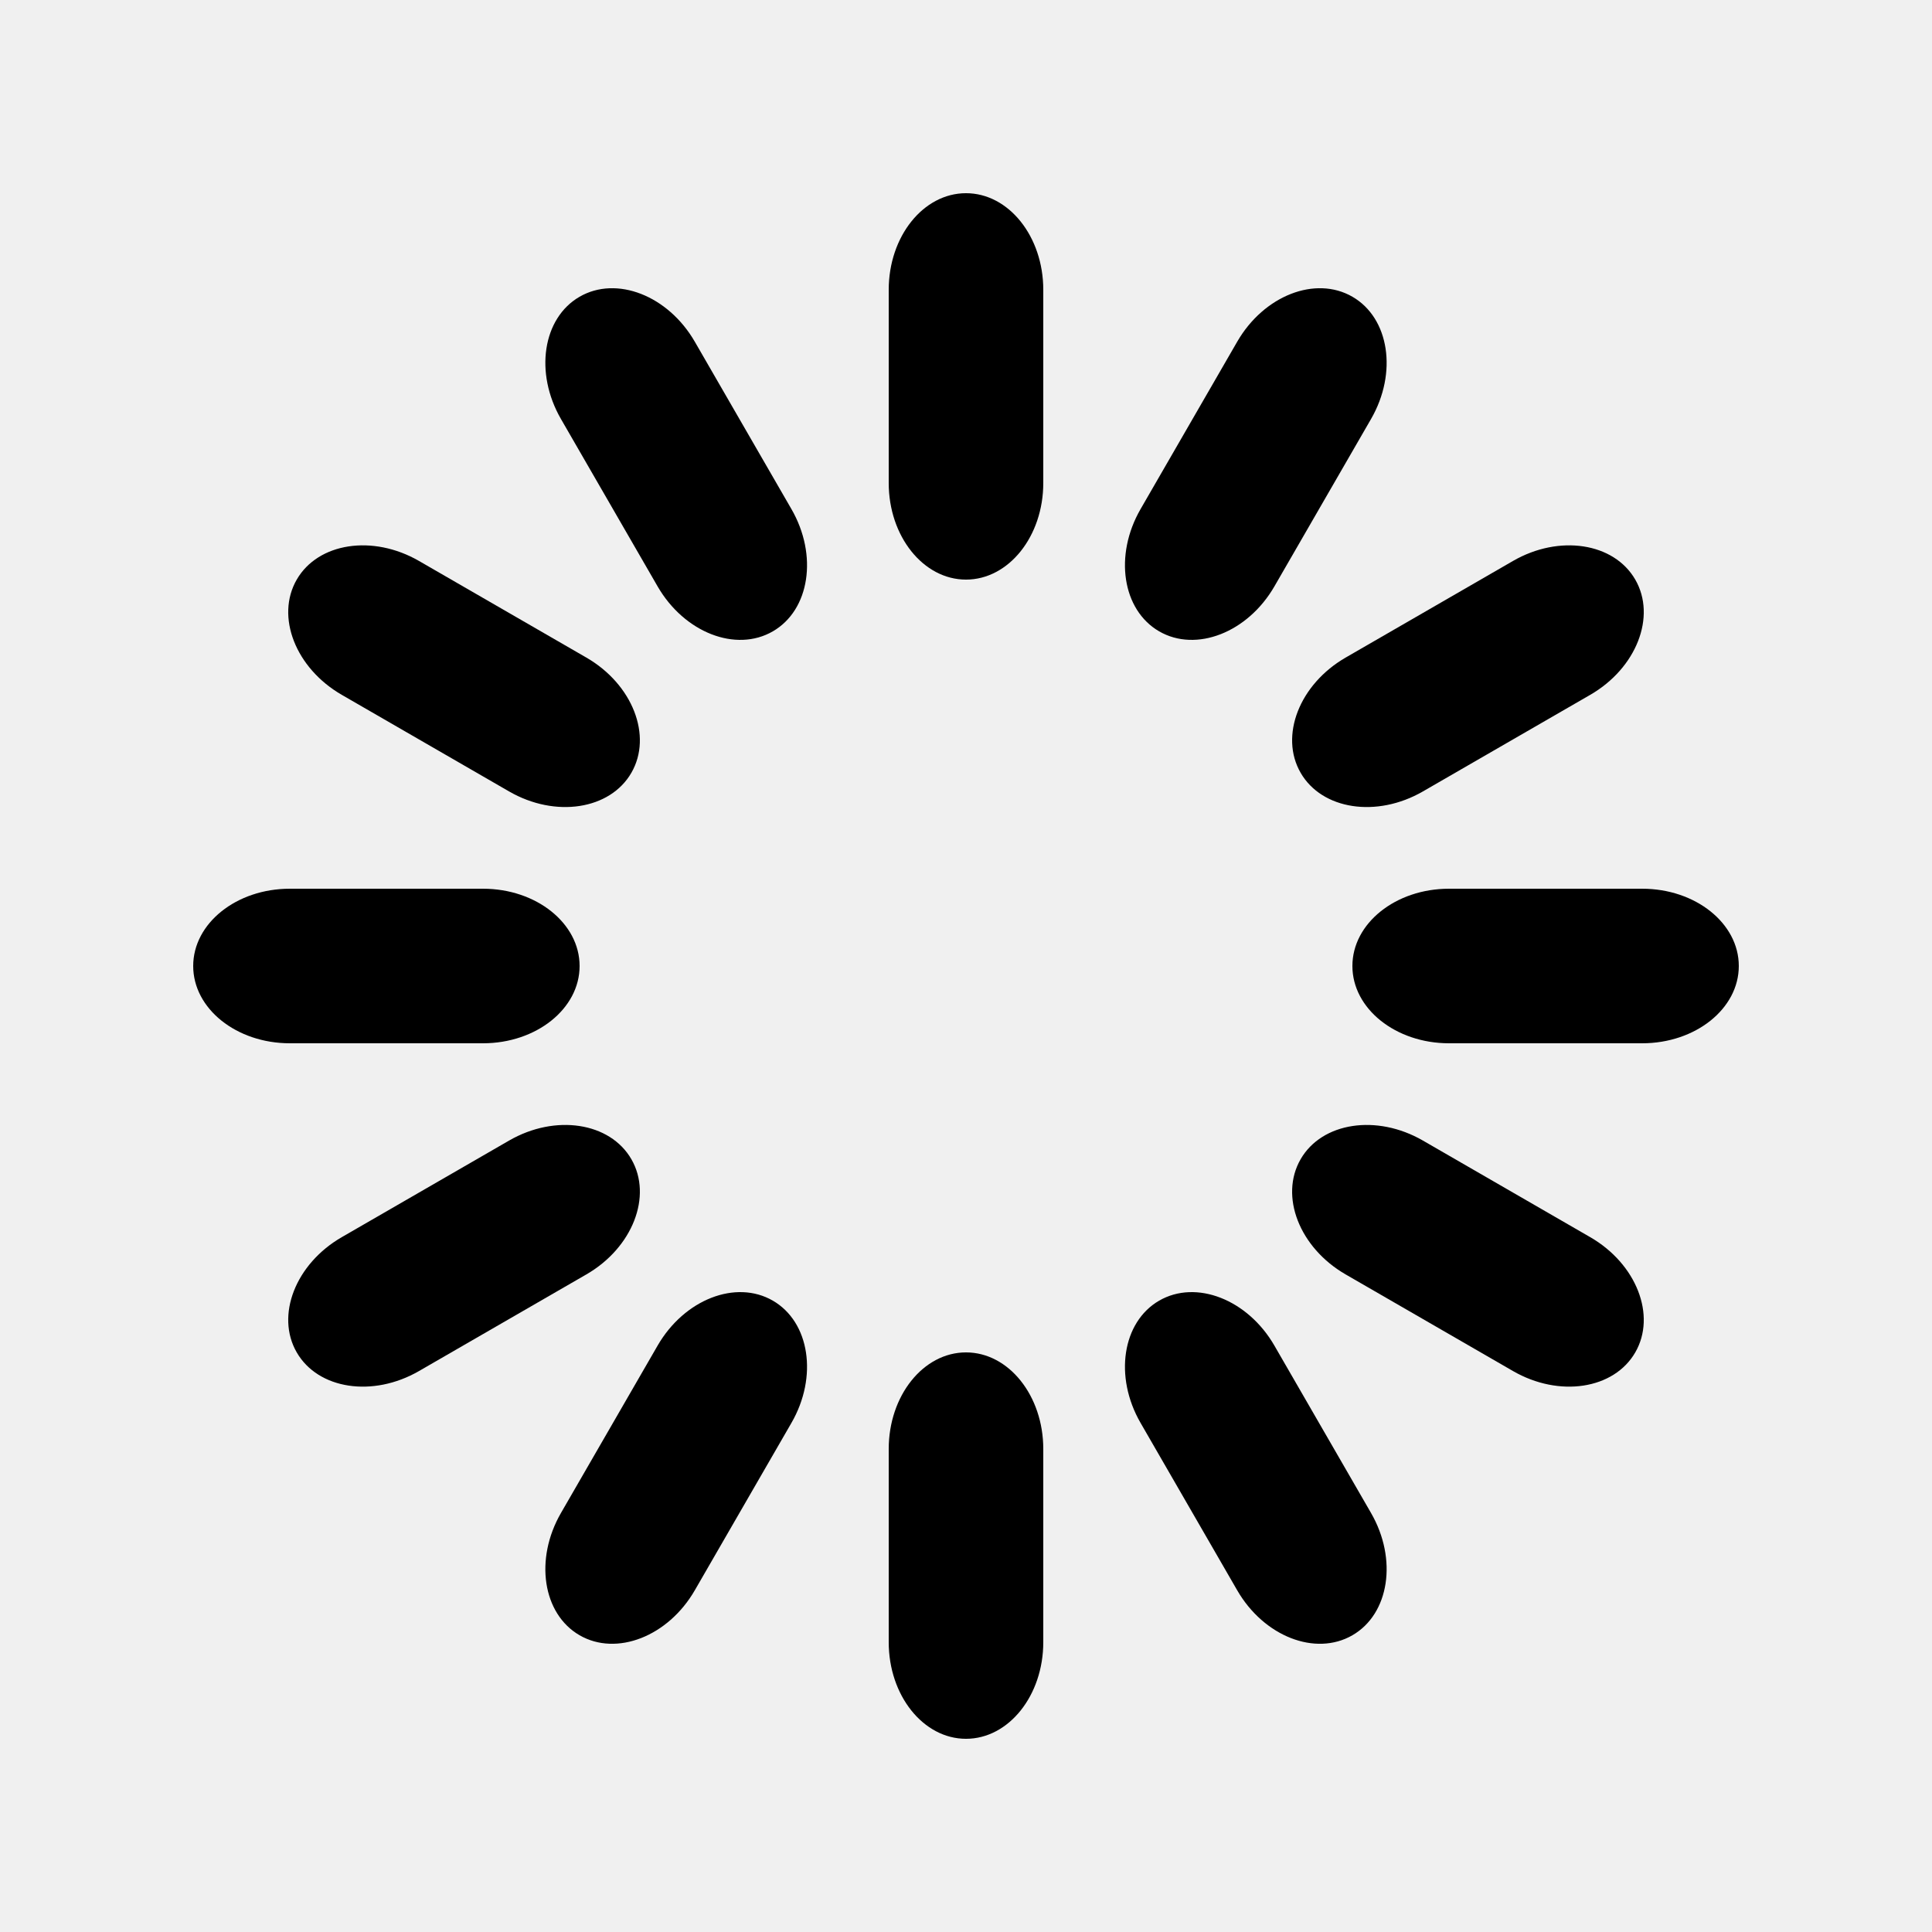
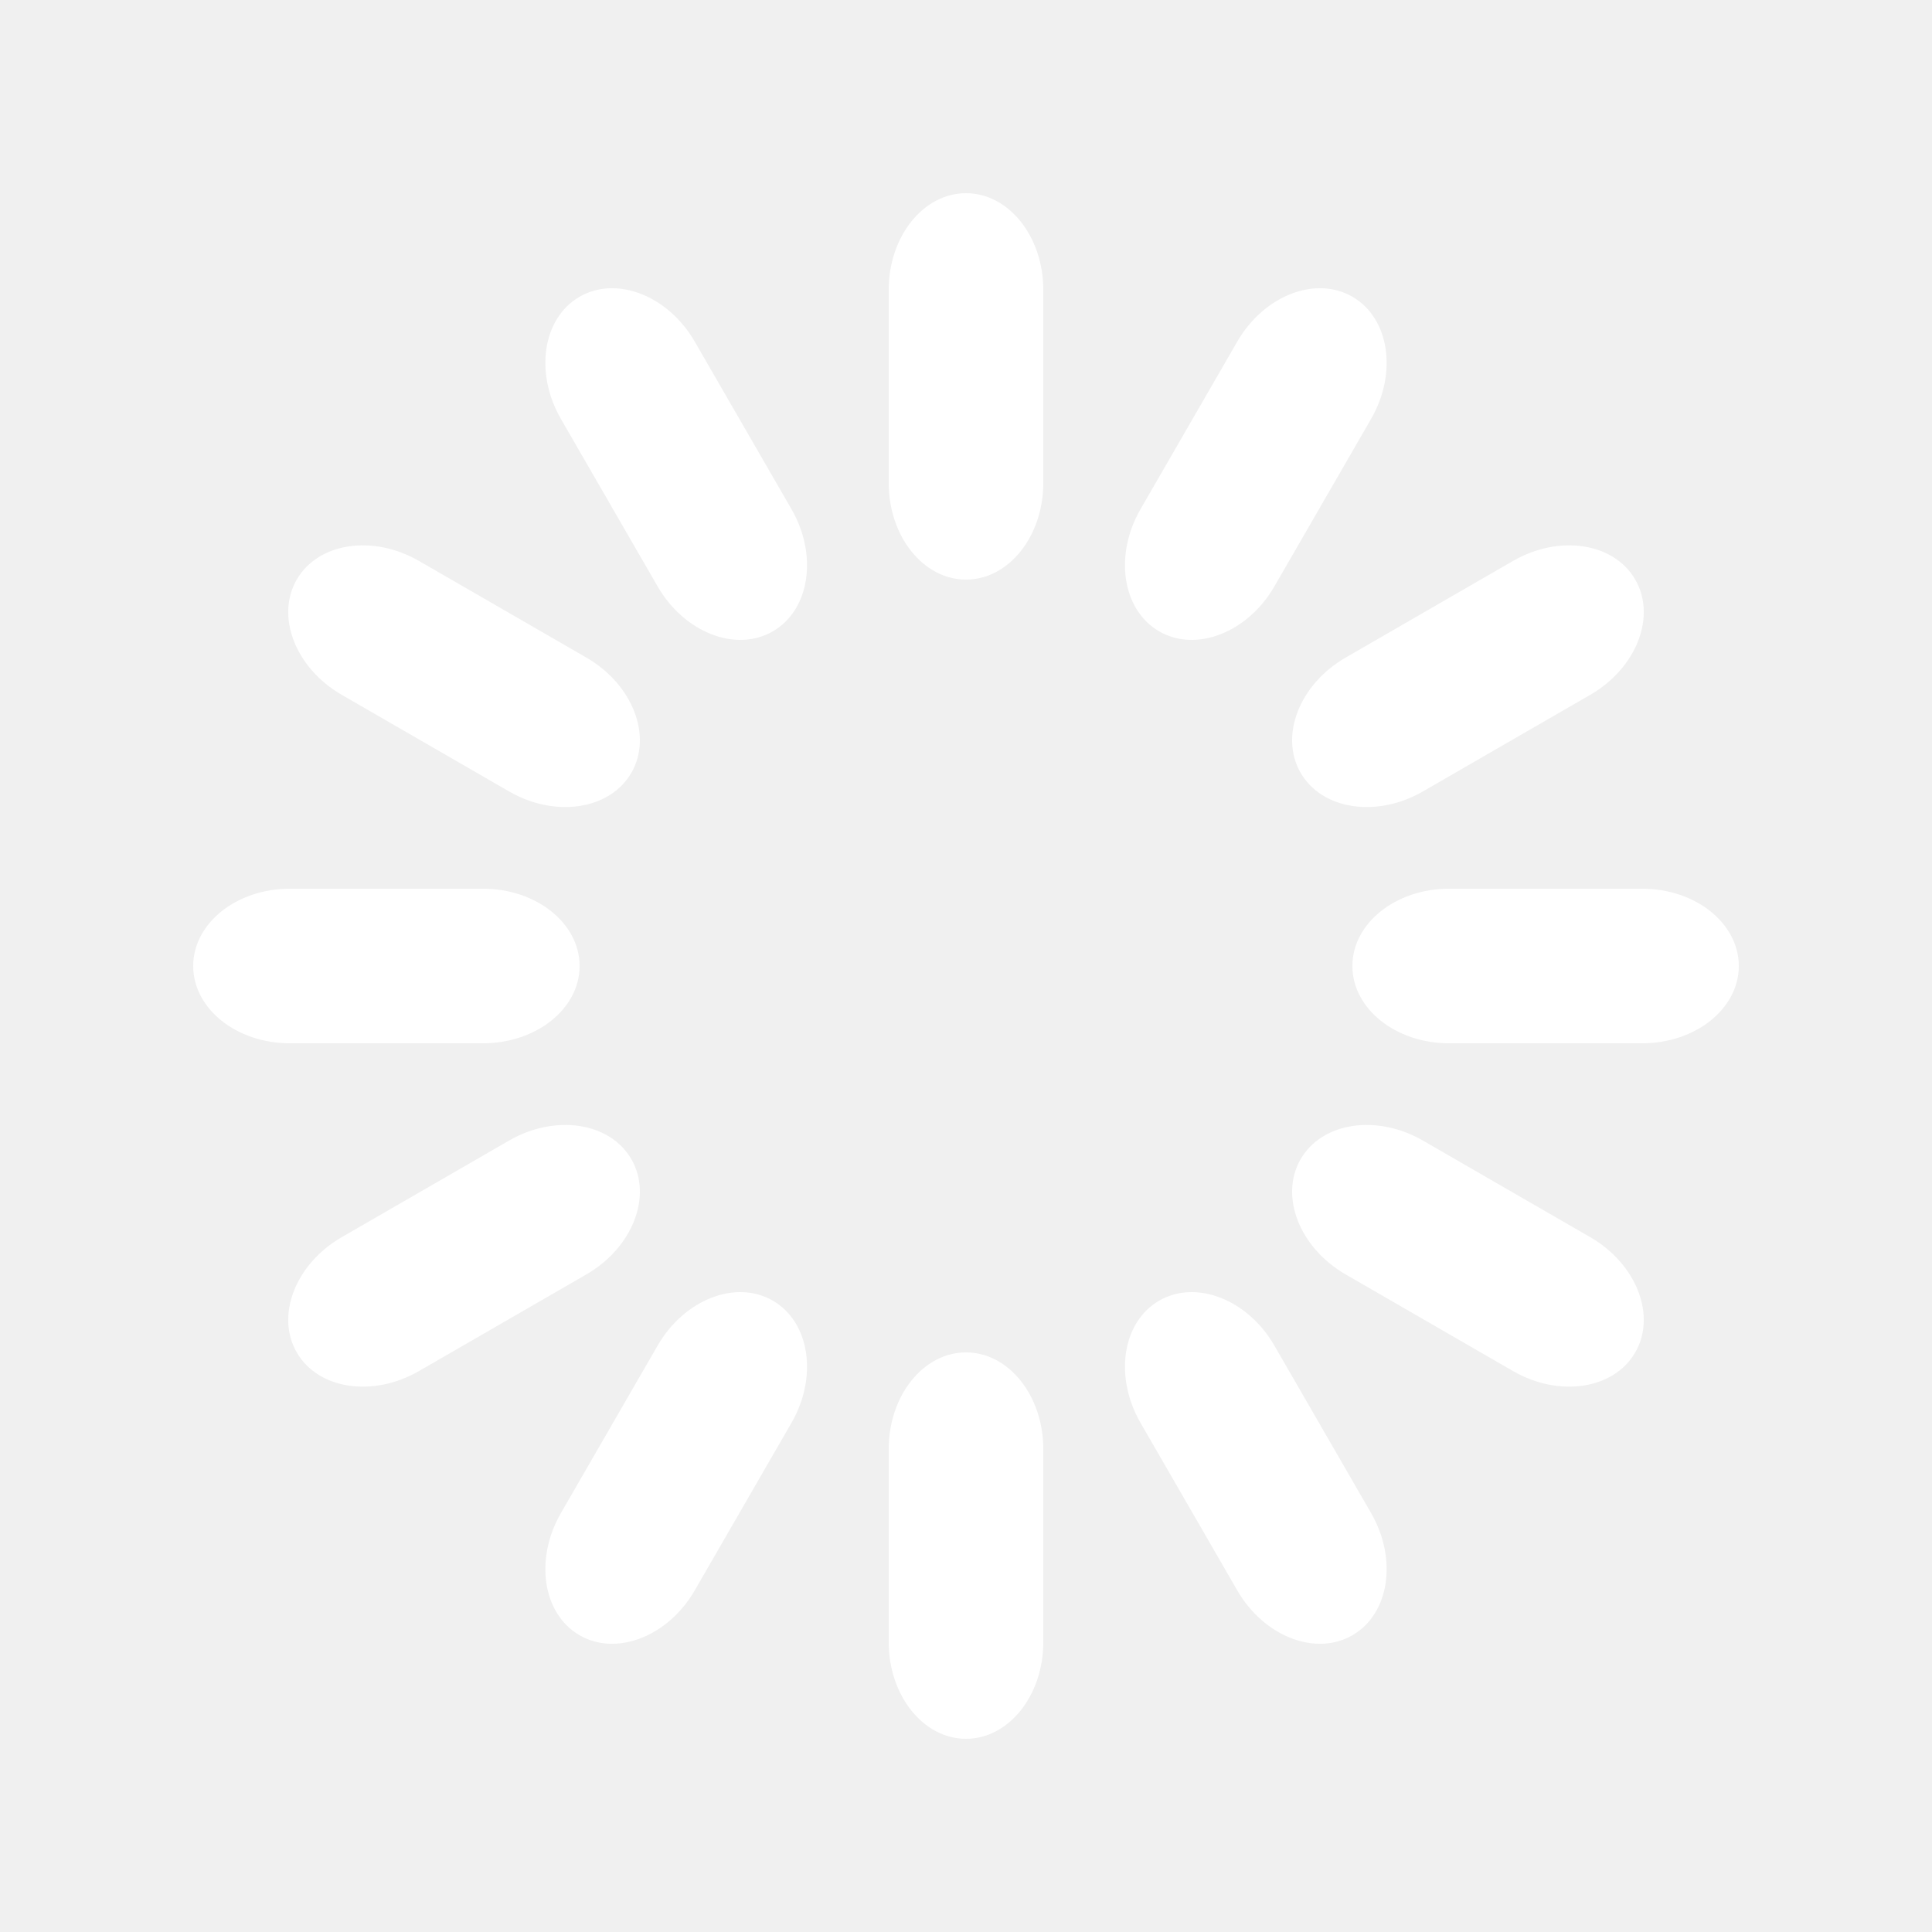
<svg xmlns="http://www.w3.org/2000/svg" viewBox="0 0 100 100" width="40px" preserveAspectRatio="xMidYMid" height="40px" class="uil-default">
  <rect height="100" width="100" y="0" x="0" class="bk" fill="none" />
-   <rect transform="rotate(0 50 50) translate(0 -30)" rx="5" ry="5" height="20" width="8" y="40" x="46">
+   <rect transform="rotate(0 50 50) translate(0 -30)" rx="5" ry="5" height="20" width="8" y="40" x="46" fill="#ffffff">
    <animate begin="0s" from="1" repeatCount="indefinite" attributeName="opacity" to="0" dur="1s" />
  </rect>
-   <rect transform="rotate(30 50 50) translate(0 -30)" rx="5" ry="5" height="20" width="8" y="40" x="46">
+   <rect transform="rotate(30 50 50) translate(0 -30)" rx="5" ry="5" height="20" width="8" y="40" x="46" fill="#ffffff">
    <animate begin="0.083s" from="1" repeatCount="indefinite" attributeName="opacity" to="0" dur="1s" />
  </rect>
-   <rect transform="rotate(60 50 50) translate(0 -30)" rx="5" ry="5" height="20" width="8" y="40" x="46">
+   <rect transform="rotate(60 50 50) translate(0 -30)" rx="5" ry="5" height="20" width="8" y="40" x="46" fill="#ffffff">
    <animate begin="0.167s" from="1" repeatCount="indefinite" attributeName="opacity" to="0" dur="1s" />
  </rect>
-   <rect transform="rotate(90 50 50) translate(0 -30)" rx="5" ry="5" height="20" width="8" y="40" x="46">
+   <rect transform="rotate(90 50 50) translate(0 -30)" rx="5" ry="5" height="20" width="8" y="40" x="46" fill="#ffffff">
    <animate begin="0.25s" from="1" repeatCount="indefinite" attributeName="opacity" to="0" dur="1s" />
  </rect>
-   <rect transform="rotate(120 50 50) translate(0 -30)" rx="5" ry="5" height="20" width="8" y="40" x="46">
+   <rect transform="rotate(120 50 50) translate(0 -30)" rx="5" ry="5" height="20" width="8" y="40" x="46" fill="#ffffff">
    <animate begin="0.333s" from="1" repeatCount="indefinite" attributeName="opacity" to="0" dur="1s" />
  </rect>
-   <rect transform="rotate(150 50 50) translate(0 -30)" rx="5" ry="5" height="20" width="8" y="40" x="46">
+   <rect transform="rotate(150 50 50) translate(0 -30)" rx="5" ry="5" height="20" width="8" y="40" x="46" fill="#ffffff">
    <animate begin="0.417s" from="1" repeatCount="indefinite" attributeName="opacity" to="0" dur="1s" />
  </rect>
-   <rect transform="rotate(180 50 50) translate(0 -30)" rx="5" ry="5" height="20" width="8" y="40" x="46">
+   <rect transform="rotate(180 50 50) translate(0 -30)" rx="5" ry="5" height="20" width="8" y="40" x="46" fill="#ffffff">
    <animate begin="0.5s" from="1" repeatCount="indefinite" attributeName="opacity" to="0" dur="1s" />
  </rect>
-   <rect transform="rotate(210 50 50) translate(0 -30)" rx="5" ry="5" height="20" width="8" y="40" x="46">
+   <rect transform="rotate(210 50 50) translate(0 -30)" rx="5" ry="5" height="20" width="8" y="40" x="46" fill="#ffffff">
    <animate begin="0.583s" from="1" repeatCount="indefinite" attributeName="opacity" to="0" dur="1s" />
  </rect>
-   <rect transform="rotate(240 50 50) translate(0 -30)" rx="5" ry="5" height="20" width="8" y="40" x="46">
+   <rect transform="rotate(240 50 50) translate(0 -30)" rx="5" ry="5" height="20" width="8" y="40" x="46" fill="#ffffff">
    <animate begin="0.667s" from="1" repeatCount="indefinite" attributeName="opacity" to="0" dur="1s" />
  </rect>
-   <rect transform="rotate(270 50 50) translate(0 -30)" rx="5" ry="5" height="20" width="8" y="40" x="46">
+   <rect transform="rotate(270 50 50) translate(0 -30)" rx="5" ry="5" height="20" width="8" y="40" x="46" fill="#ffffff">
    <animate begin="0.75s" from="1" repeatCount="indefinite" attributeName="opacity" to="0" dur="1s" />
  </rect>
-   <rect transform="rotate(300 50 50) translate(0 -30)" rx="5" ry="5" height="20" width="8" y="40" x="46">
+   <rect transform="rotate(300 50 50) translate(0 -30)" rx="5" ry="5" height="20" width="8" y="40" x="46" fill="#ffffff">
    <animate begin="0.833s" from="1" repeatCount="indefinite" attributeName="opacity" to="0" dur="1s" />
  </rect>
-   <rect transform="rotate(330 50 50) translate(0 -30)" rx="5" ry="5" height="20" width="8" y="40" x="46">
+   <rect transform="rotate(330 50 50) translate(0 -30)" rx="5" ry="5" height="20" width="8" y="40" x="46" fill="#ffffff">
    <animate begin="0.917s" from="1" repeatCount="indefinite" attributeName="opacity" to="0" dur="1s" />
  </rect>
</svg>
